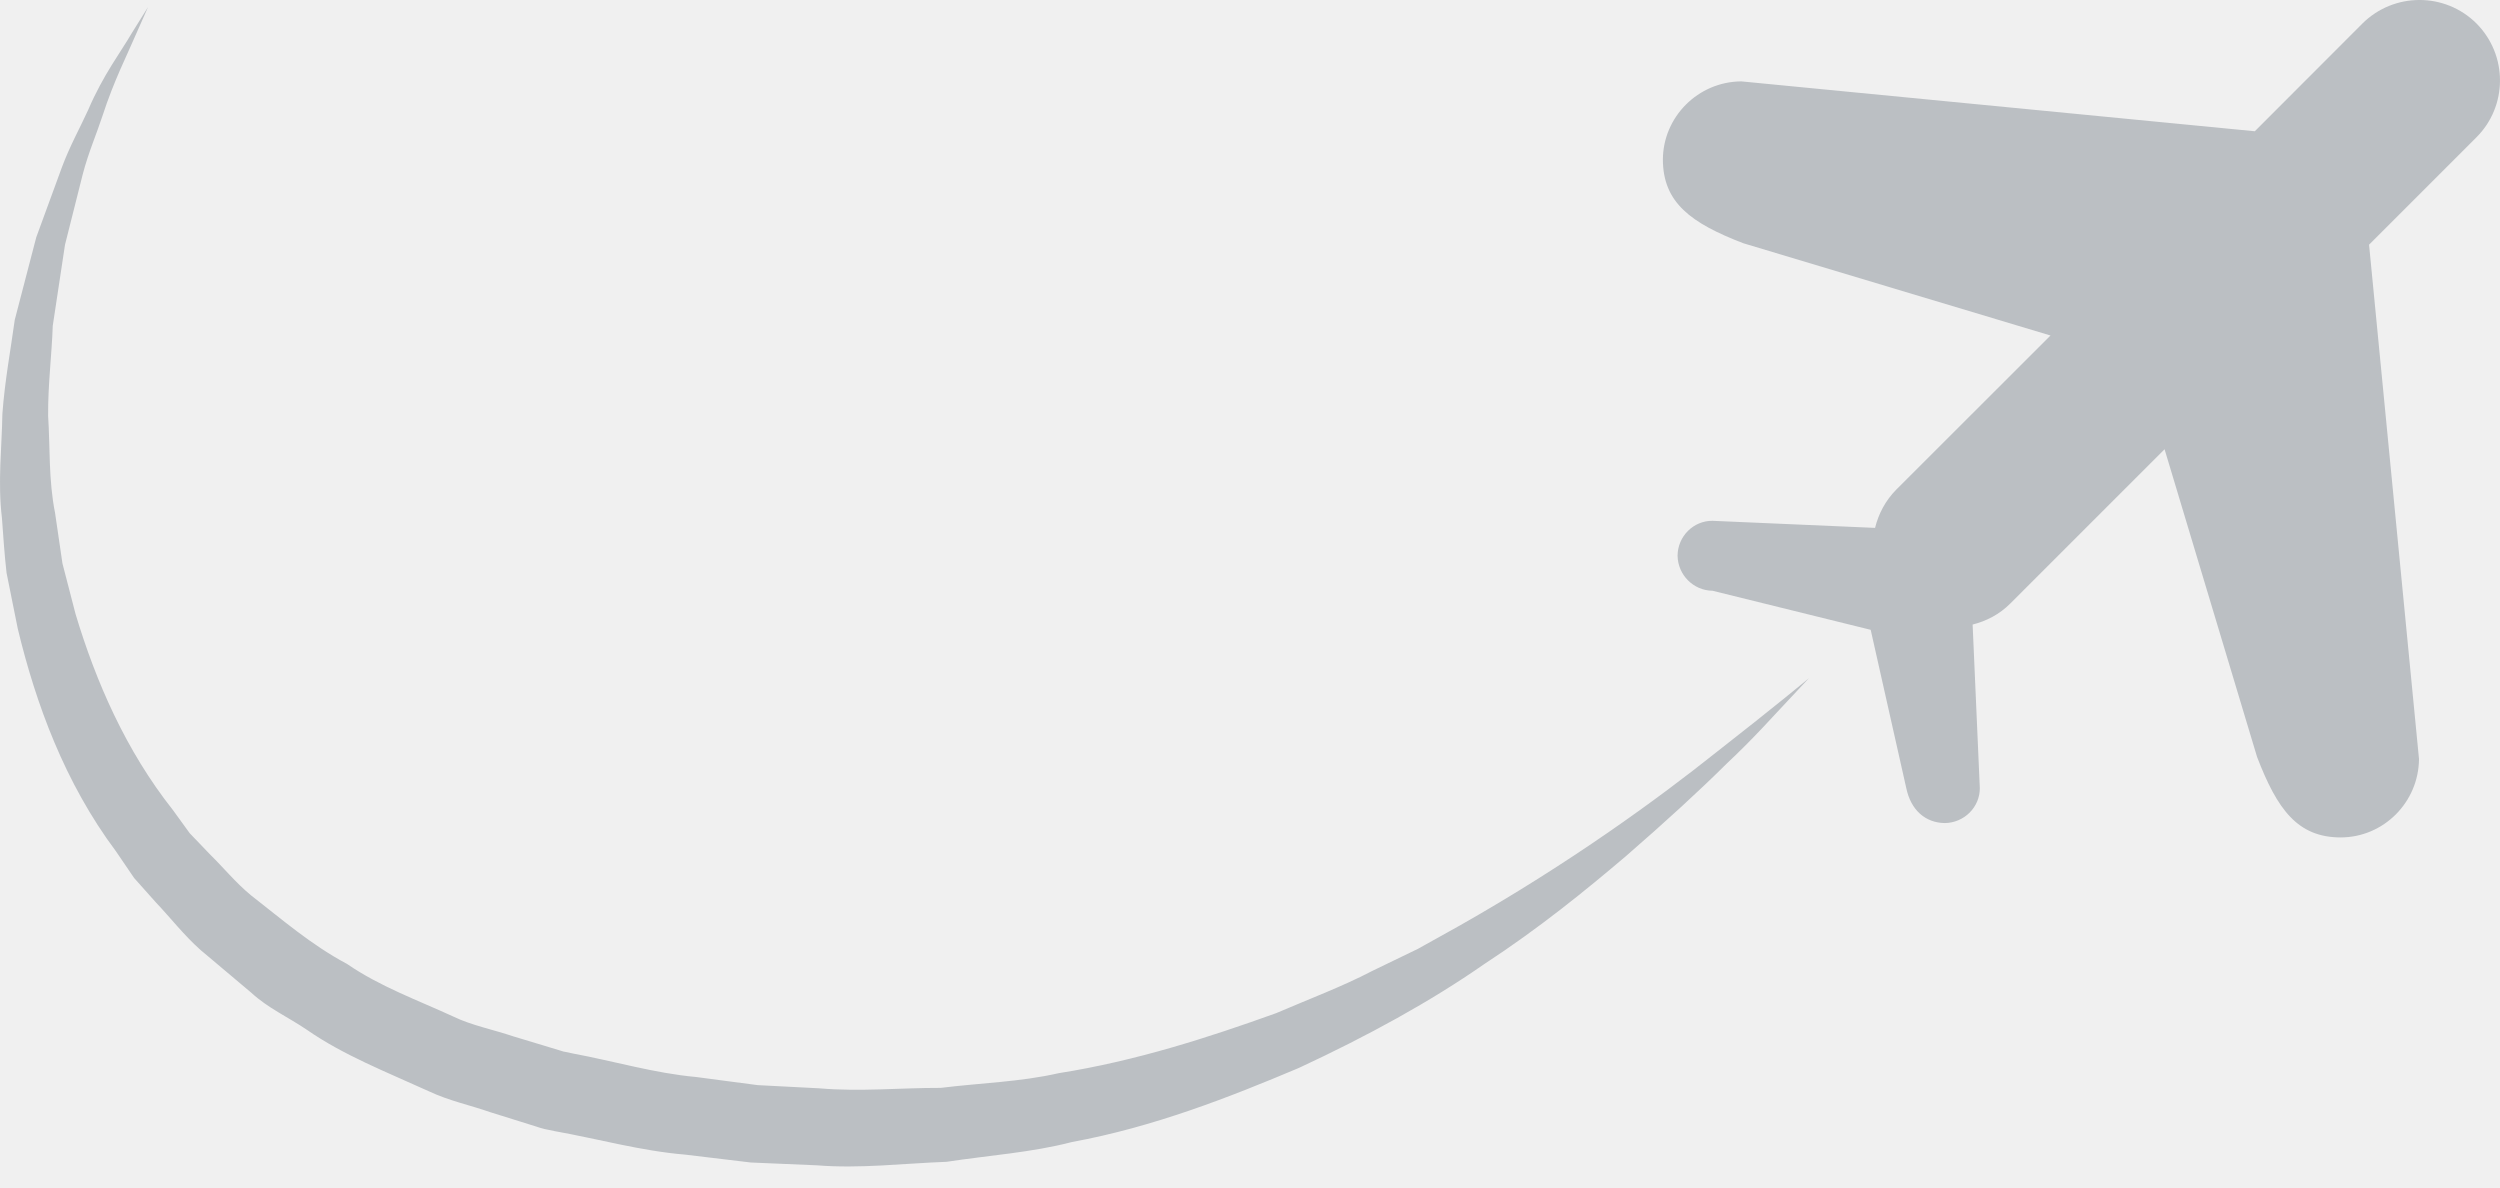
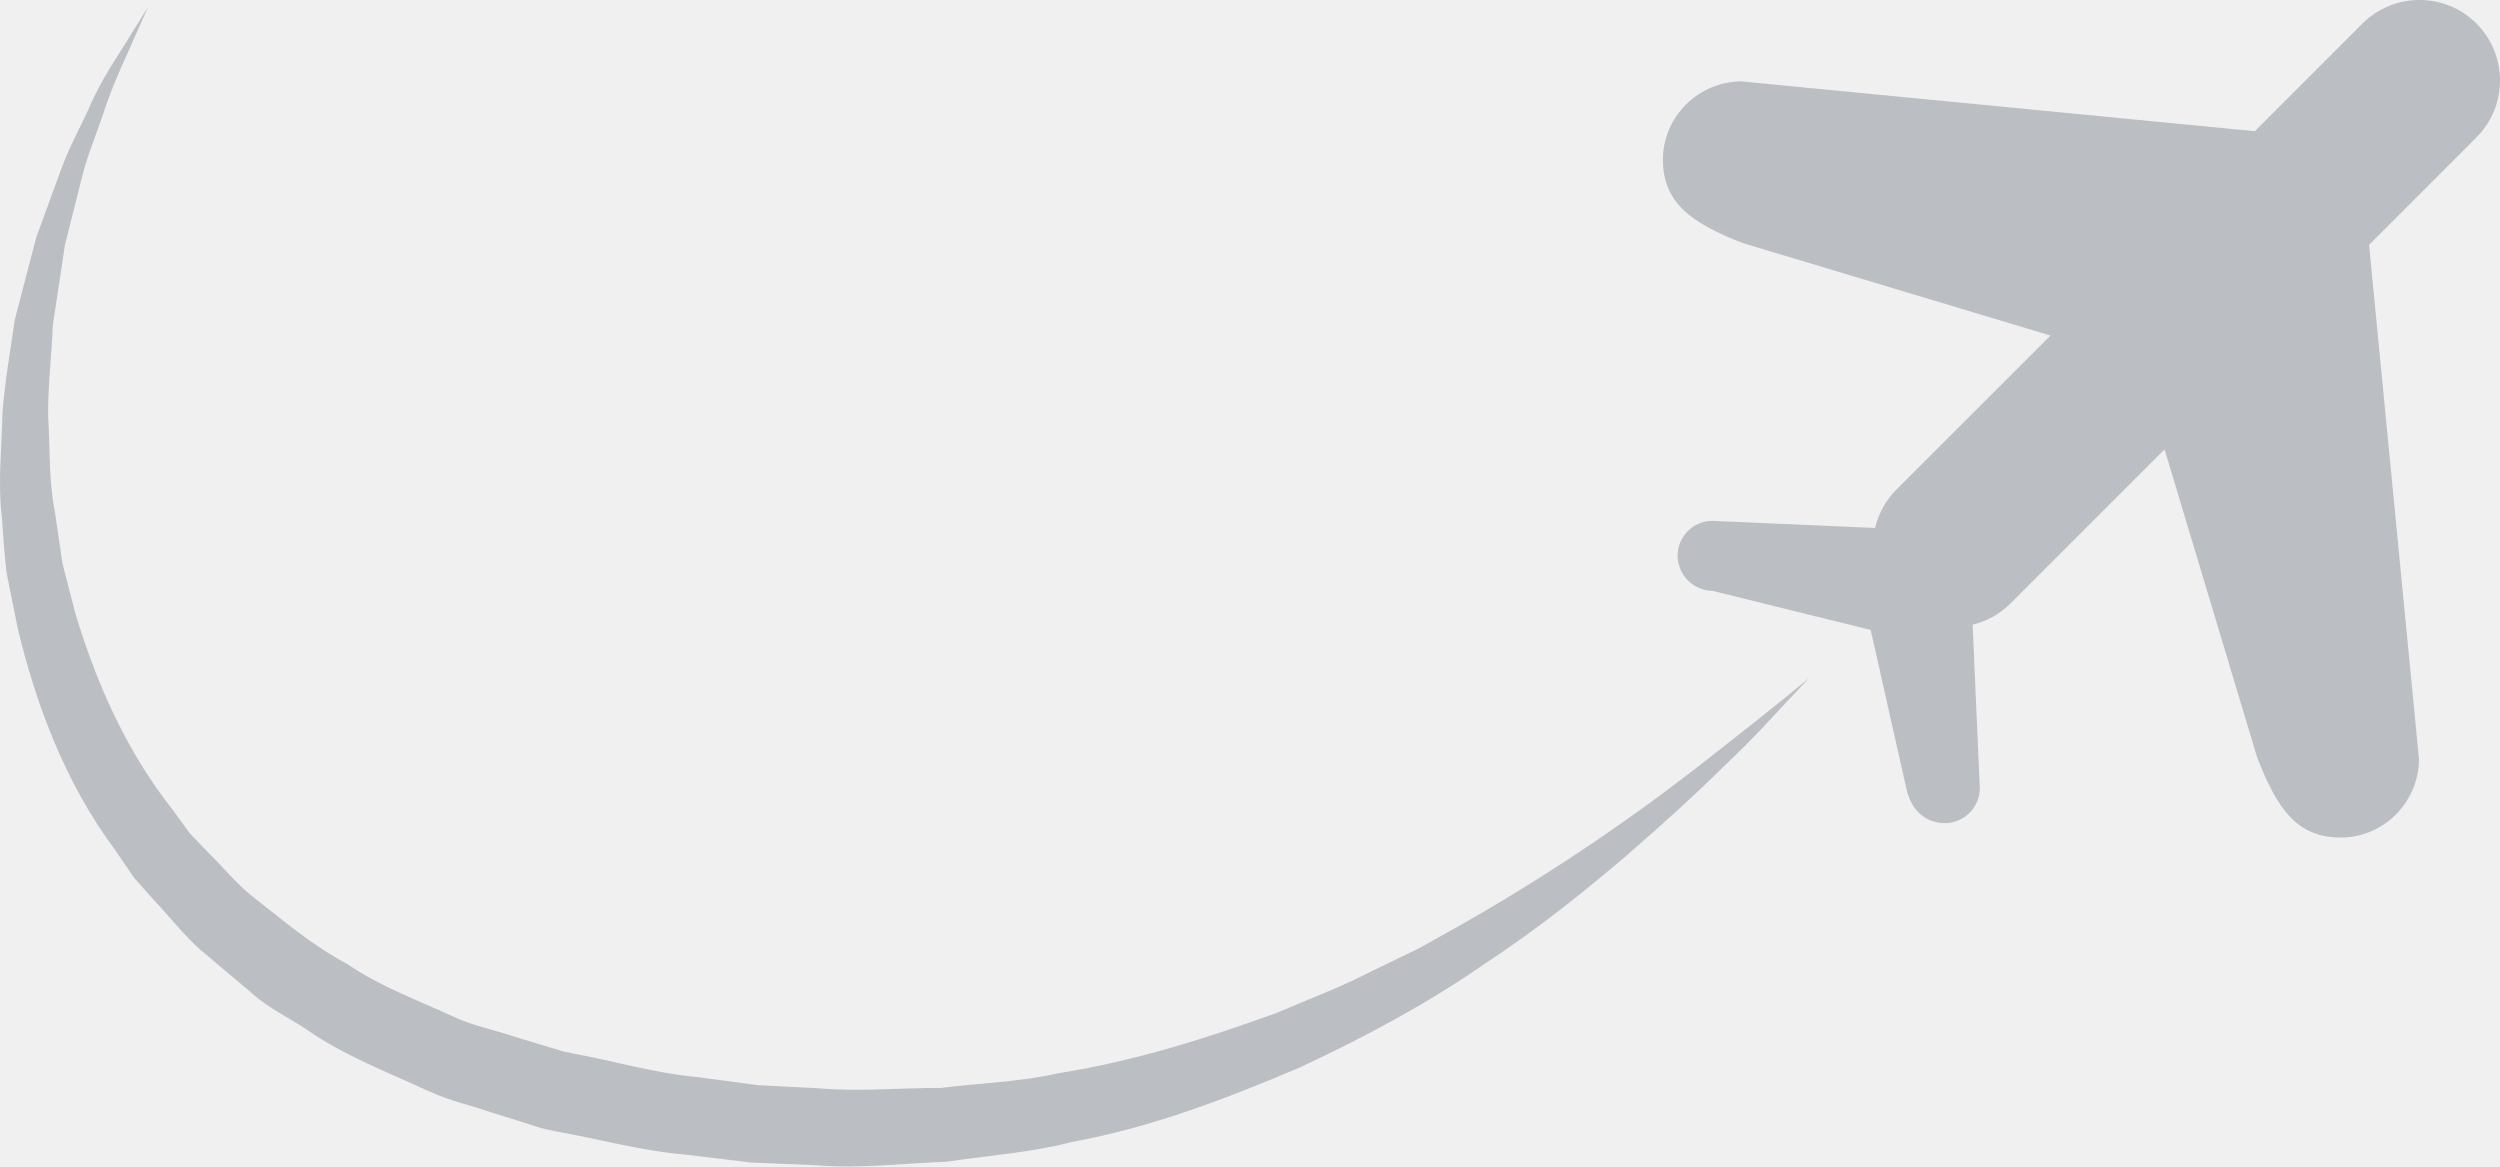
- <svg xmlns="http://www.w3.org/2000/svg" width="40" height="19" viewBox="0 0 40 19">
-   <path d="M39.625.377c-.504-.504-1.323-.502-1.827 0l-1.721 1.723-8.216-.798c-.692.005-1.252.567-1.255 1.252.003.689.448 1.015 1.287 1.338l4.915 1.476-2.465 2.463c-.176.177-.287.391-.342.615l-2.601-.113c-.306-.003-.557.249-.559.559.006.308.253.556.559.56l2.531.625.569 2.531c.074.358.31.557.617.561.31-.004.562-.255.56-.56l-.115-2.616c.221-.056.431-.164.604-.338l2.467-2.467 1.48 4.923c.323.84.647 1.286 1.337 1.288.688-.001 1.248-.562 1.254-1.255l-.799-8.229 1.715-1.715c.505-.502.506-1.317.005-1.823zm-10.682 10.474l-.339.362c-.223.234-.535.591-.978 1.006-.43.427-.972.924-1.611 1.479-.645.548-1.389 1.154-2.268 1.728-.861.6-1.866 1.15-2.965 1.661-1.114.47-2.319.944-3.633 1.186-.646.168-1.326.212-2.004.316-.685.025-1.381.112-2.079.056l-1.053-.045-1.051-.126c-.707-.059-1.391-.252-2.088-.376l-.13-.027-.032-.007-.067-.018-.062-.02-.246-.077-.493-.154c-.331-.116-.649-.178-.988-.337-.669-.305-1.361-.574-1.947-.982-.296-.201-.625-.348-.888-.592l-.812-.684c-.263-.233-.479-.513-.718-.765l-.345-.387-.29-.426c-.822-1.1-1.283-2.365-1.571-3.56l-.18-.895c-.034-.297-.053-.591-.074-.879-.07-.575-.001-1.132.007-1.663.038-.529.133-1.031.198-1.507l.344-1.321.411-1.122c.128-.344.295-.641.42-.917.239-.56.534-.944.695-1.224l.262-.42-.201.454c-.126.298-.343.718-.528 1.288-.093.285-.226.588-.316.936l-.283 1.124-.196 1.297c-.015.46-.078.94-.074 1.441.033.5.005 1.024.111 1.553l.118.807.21.811c.324 1.077.802 2.181 1.558 3.136l.268.37.319.333c.22.216.417.458.657.657.494.384.971.799 1.54 1.101.535.367 1.13.579 1.707.845.281.137.644.209.962.317l.494.149.247.075.062.019.016.005-.021-.007.031.006.123.026c.656.122 1.303.315 1.965.375l.985.13.985.051c.655.057 1.303-.009 1.945-.007.636-.079 1.275-.095 1.886-.235 1.235-.195 2.394-.57 3.479-.96.53-.228 1.059-.425 1.543-.678l.726-.351.68-.379c1.77-1.005 3.16-2.022 4.099-2.77.947-.739 1.478-1.182 1.478-1.182z" fill="#BBBFC3" />
-   <path fill="#fff" d="M-.375.377c-.504-.504-1.323-.502-1.827 0l-1.721 1.723-8.216-.798c-.692.005-1.252.567-1.255 1.252.003.689.448 1.015 1.287 1.338l4.915 1.476-2.465 2.463c-.176.177-.287.391-.342.615l-2.601-.113c-.306-.003-.557.249-.559.559.006.308.253.556.559.56l2.531.625.569 2.531c.074.358.31.557.617.561.31-.004.562-.255.56-.56l-.115-2.616c.221-.056.431-.164.604-.338l2.467-2.467 1.48 4.923c.323.84.647 1.286 1.337 1.288.688-.001 1.248-.562 1.254-1.255l-.799-8.229 1.715-1.715c.505-.502.506-1.317.005-1.823z" />
-   <path fill="#fff" d="M69.146.845c-1.13-1.128-2.963-1.125-4.09 0l-3.853 3.854-18.394-1.785c-1.55.015-2.803 1.269-2.809 2.805.006 1.544 1.004 2.271 2.88 2.994l11.004 3.306-5.518 5.516c-.394.395-.642.874-.763 1.378l-5.824-.254c-.682-.009-1.246.556-1.251 1.252.011.687.569 1.242 1.251 1.252l5.665 1.398 1.276 5.667c.167.8.696 1.245 1.382 1.257.693-.008 1.258-.572 1.252-1.254l-.257-5.857c.494-.124.964-.368 1.352-.755l5.525-5.525 3.312 11.024c.725 1.88 1.451 2.878 2.993 2.883 1.54-.003 2.794-1.259 2.807-2.808l-1.786-18.425 3.839-3.84c1.126-1.125 1.129-2.952.007-4.083z" />
+ <svg xmlns="http://www.w3.org/2000/svg" width="40" height="18.662" viewBox="0 0 40 18.662">
+   <g fill="#BBBFC3">
+     <path d="M39.625.377c-.504-.504-1.323-.502-1.827 0l-1.721 1.722-8.216-.797c-.692.005-1.252.566-1.255 1.252.003.689.448 1.015 1.287 1.338l4.915 1.477-2.465 2.463c-.176.177-.287.391-.342.615l-2.601-.113c-.306-.003-.557.248-.559.559.006.309.253.557.559.561l2.531.625.569 2.531c.074.357.31.557.617.561.31-.004.562-.254.56-.561l-.115-2.615c.221-.056.431-.164.604-.338l2.467-2.467 1.48 4.924c.323.84.647 1.285 1.337 1.287.688 0 1.248-.562 1.254-1.254l-.799-8.229 1.717-1.718c.503-.502.504-1.317.003-1.823zM28.943 10.851l-.339.361c-.223.234-.535.592-.978 1.006-.43.428-.972.926-1.611 1.479-.645.549-1.389 1.154-2.268 1.729-.861.6-1.866 1.15-2.965 1.66-1.114.471-2.319.945-3.633 1.186-.646.17-1.326.213-2.004.316-.685.025-1.381.113-2.079.057l-1.053-.045-1.051-.127c-.707-.059-1.391-.252-2.088-.375l-.13-.027-.032-.008-.067-.018-.062-.02-.246-.078-.493-.154c-.331-.115-.649-.178-.988-.336-.669-.307-1.361-.574-1.947-.982-.296-.201-.625-.348-.888-.592l-.812-.684c-.263-.232-.479-.514-.718-.766l-.345-.387-.29-.426c-.822-1.1-1.283-2.365-1.571-3.559l-.18-.895c-.034-.296-.053-.591-.074-.878-.07-.575-.001-1.133.007-1.663.038-.529.133-1.031.198-1.507l.344-1.321.411-1.122c.128-.344.295-.641.42-.917.239-.56.534-.944.695-1.224l.262-.42-.201.453c-.126.298-.343.718-.528 1.289-.093.284-.226.587-.316.936l-.283 1.123-.196 1.297c-.015.461-.078.94-.074 1.441.033.5.005 1.024.111 1.553l.118.808.21.811c.324 1.076.802 2.182 1.558 3.137l.268.369.319.332c.22.217.417.459.657.658.494.383.971.799 1.54 1.1.535.367 1.13.58 1.707.846.281.137.644.209.962.316l.494.15.247.074.062.02.016.004-.021-.006.031.006.123.025c.656.121 1.303.314 1.965.375l.985.131.985.051c.655.057 1.303-.01 1.945-.006.636-.08 1.275-.096 1.886-.236 1.235-.195 2.394-.57 3.479-.961.53-.227 1.059-.424 1.543-.678l.726-.35.68-.379c1.77-1.006 3.16-2.023 4.099-2.77.947-.739 1.478-1.182 1.478-1.182z" />
+   </g>
</svg>
